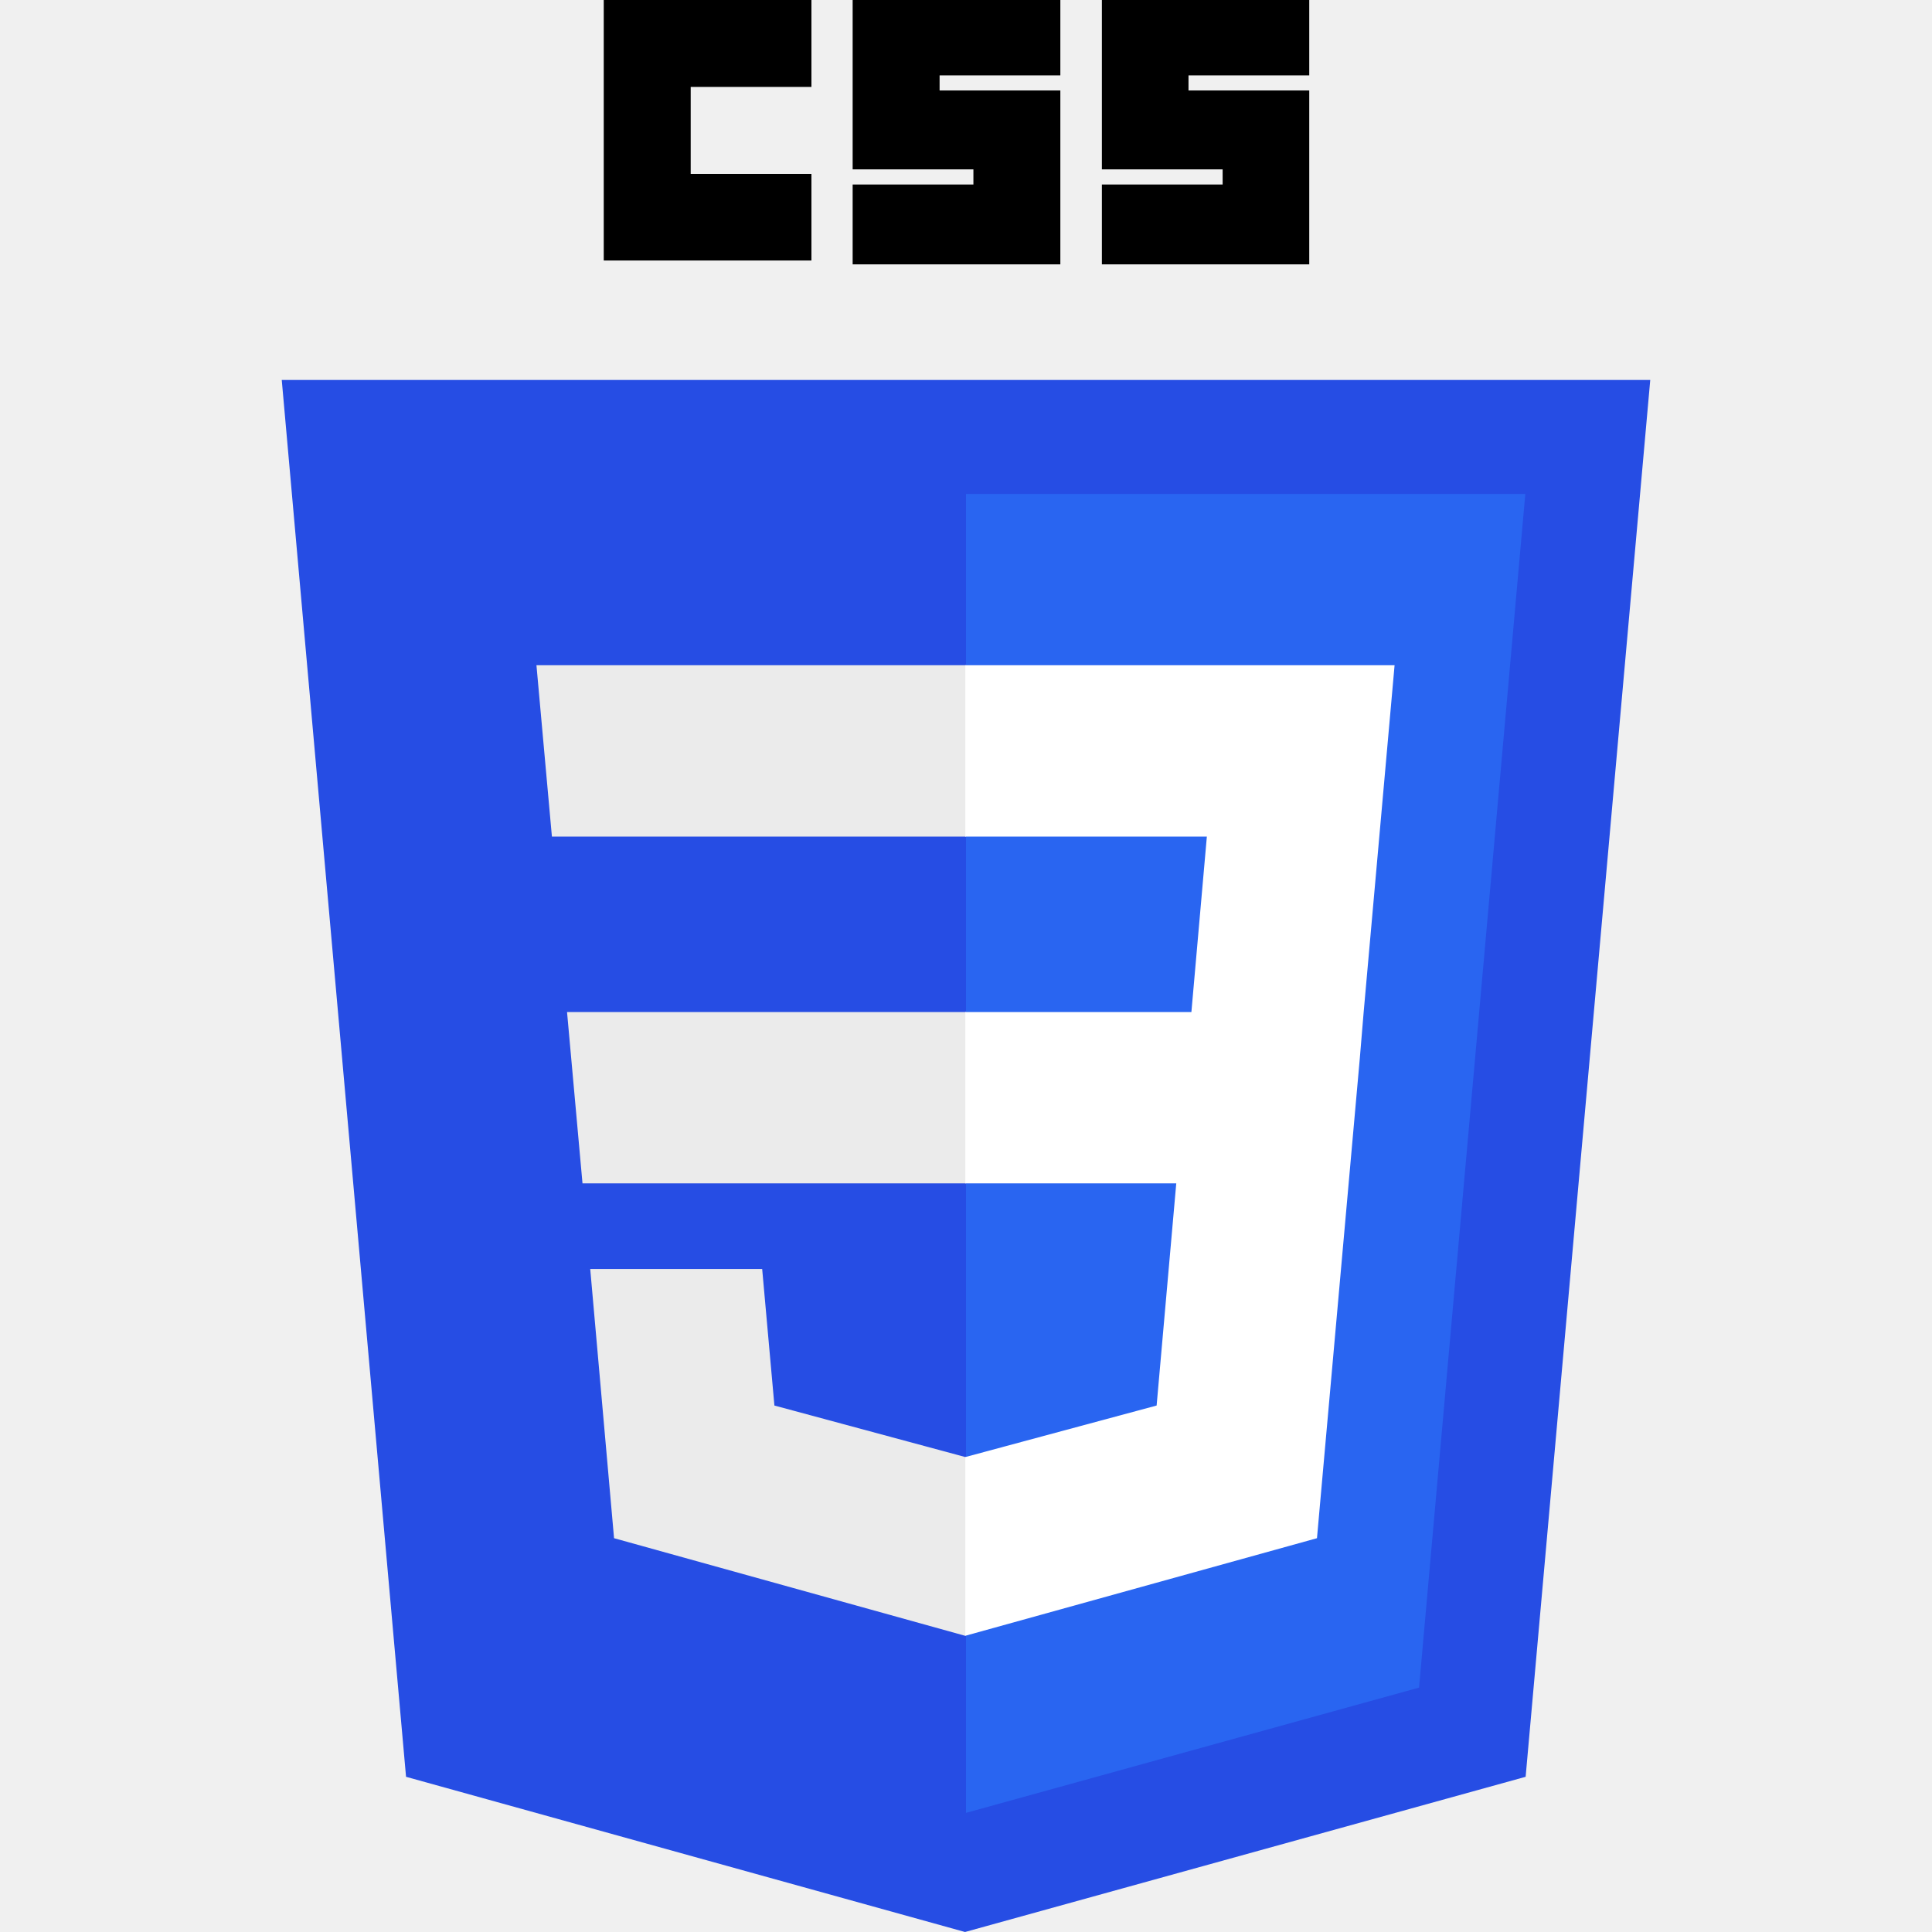
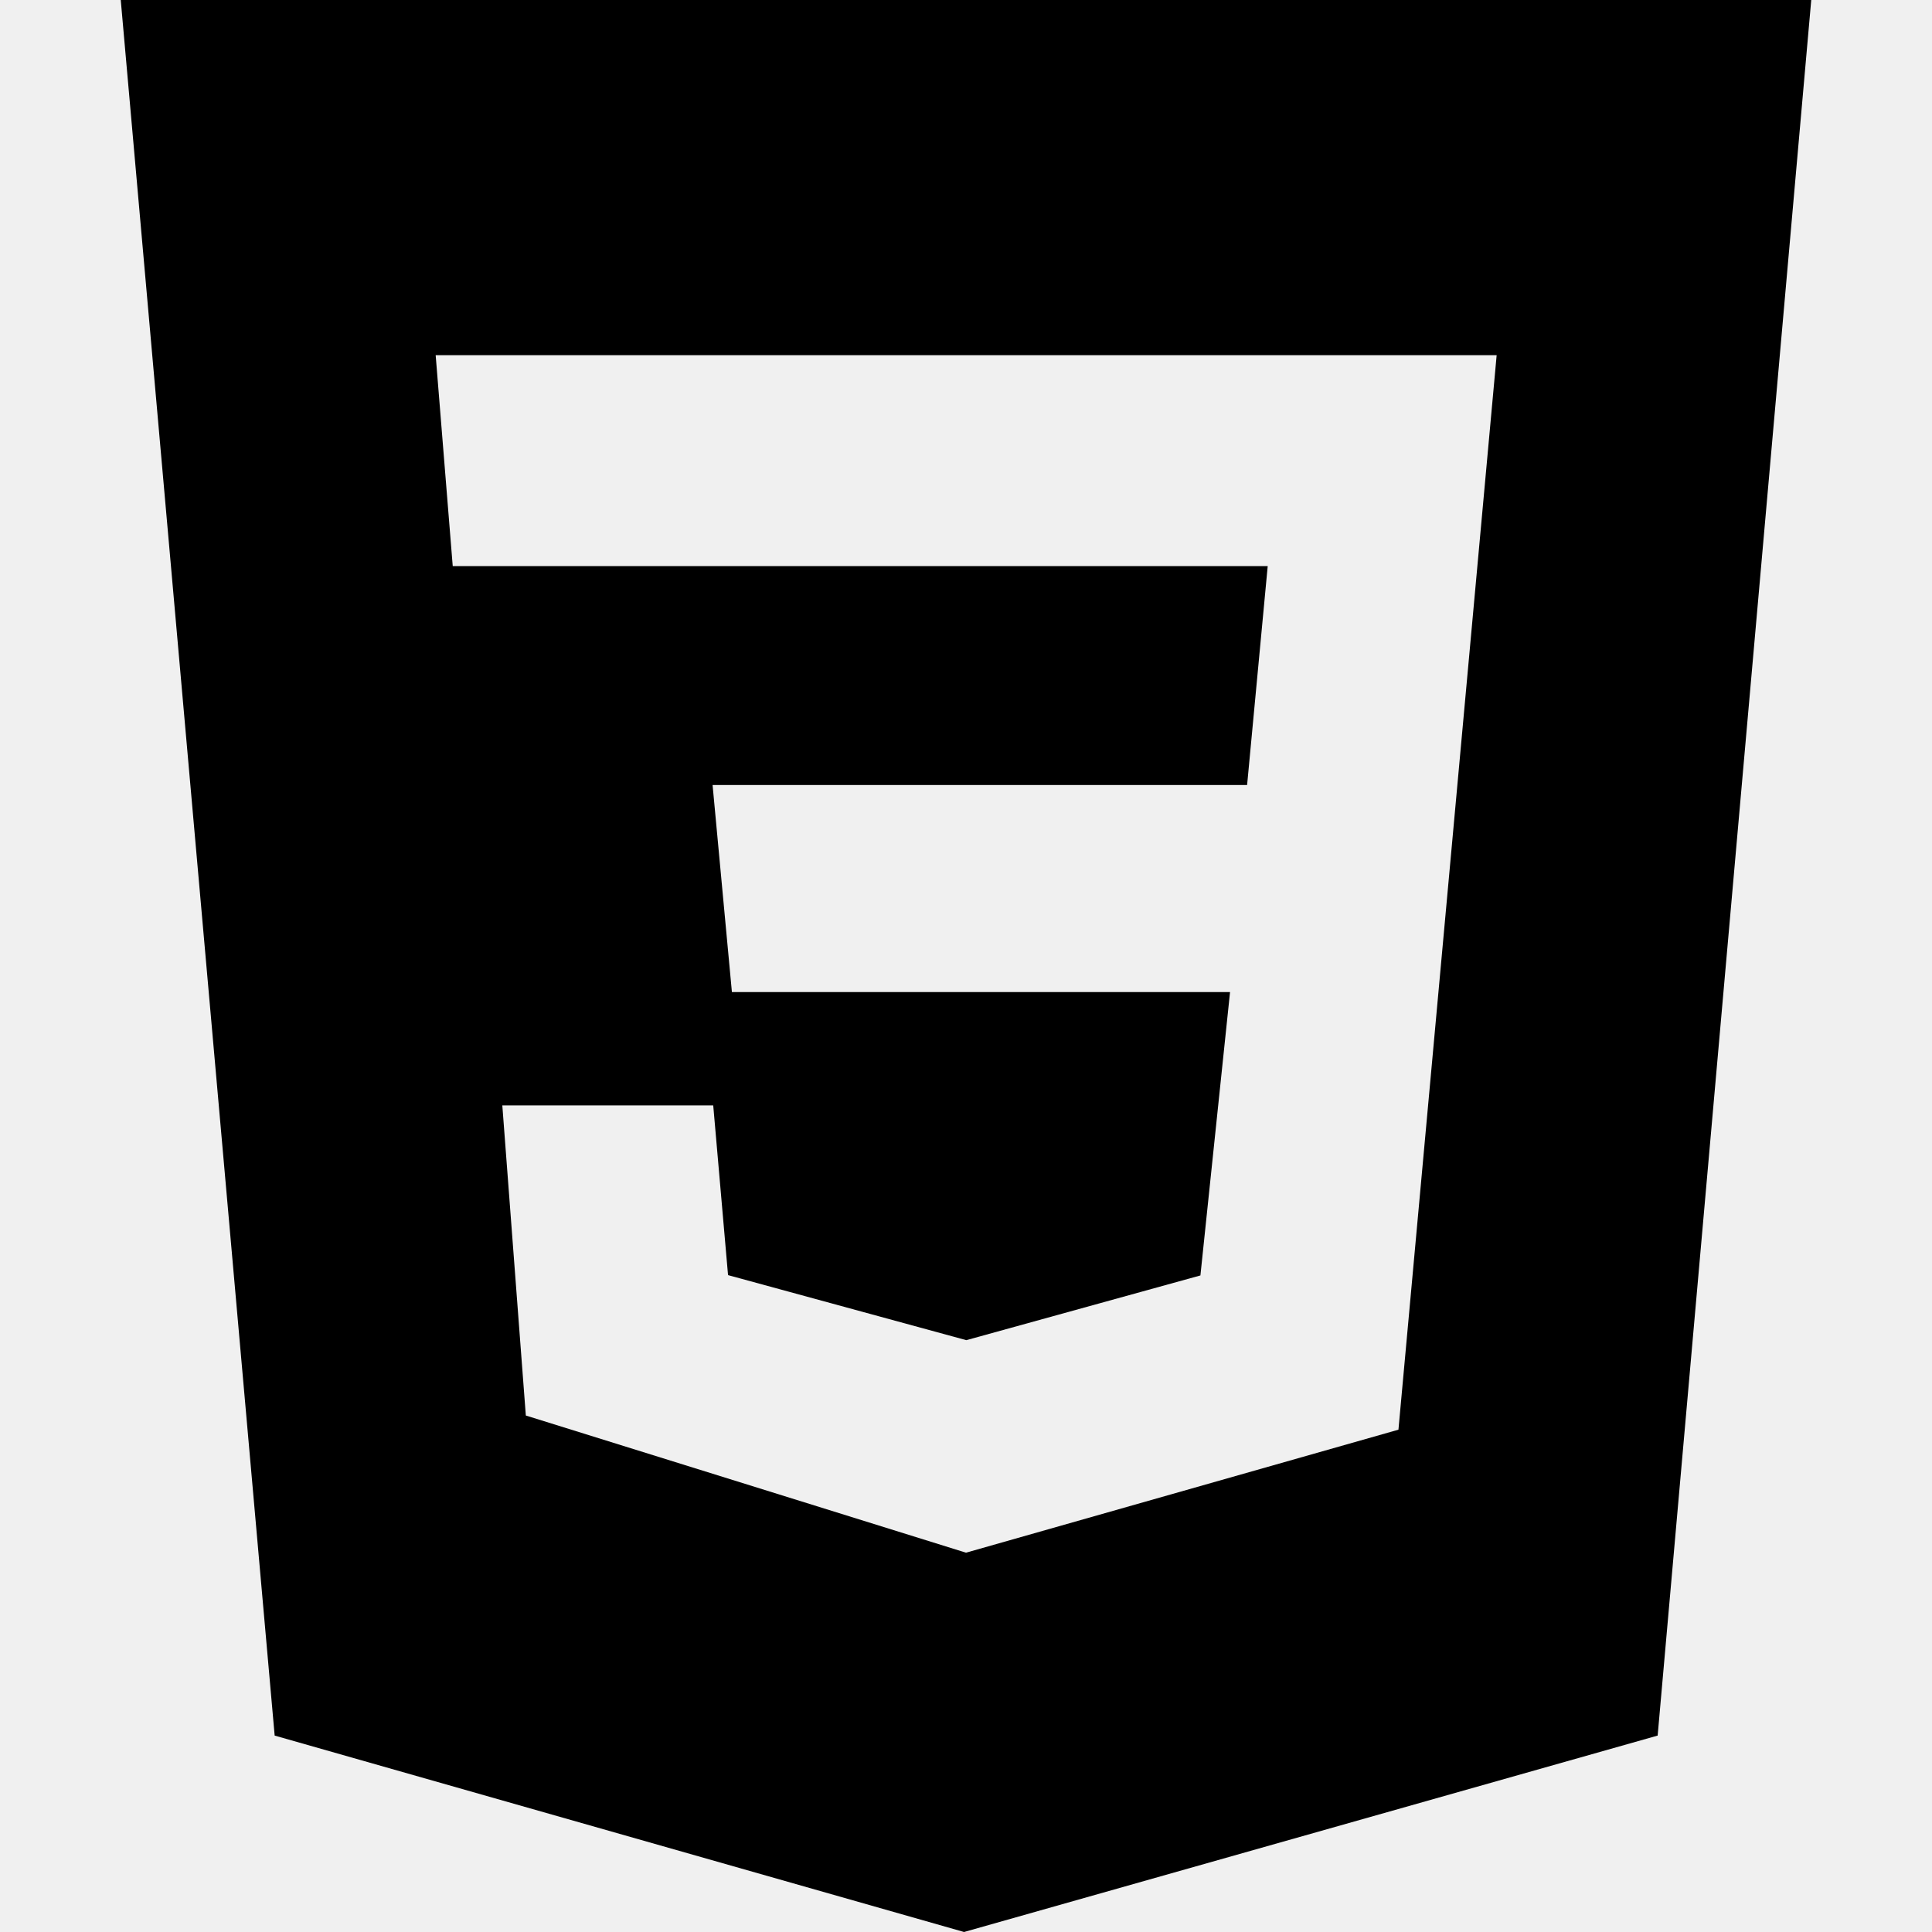
<svg xmlns="http://www.w3.org/2000/svg" fill="none" viewBox="0 0 600 600">
-   <path fill="#264DE4" d="m299.7 600-173.6-48.2L87.5 118h425l-38.7 433.8z" />
-   <path fill="#2965F1" d="m440.7 524.1 33-370.7H300V563z" />
-   <path fill="#EBEBEB" d="m176.1 314.3 4.8 53.2H300v-53.2zm-9.5-107.7 4.8 53.2H300v-53.2zM300 452.5h-.2l-59.3-16-3.8-42.4h-53.4l7.4 83.6 109 30.3.3-.1z" />
-   <path fill="#000" d="M187.5 0H252v27h-37.5v27H252v26.9h-64.5zm77.3 0h64.5v23.4h-37.5v4.7h37.5v54h-64.5V57.3h37.5v-4.7h-37.5zm77.4 0h64.4v23.4h-37.5v4.7h37.5v54h-64.4V57.3h37.5v-4.7h-37.5z" />
-   <path fill="#fff" d="m423.5 314.3 9.6-107.7H299.8v53.2h75l-4.8 54.5h-70.2v53.2h65.5l-6.1 69-59.4 16V508L409 477.7l.8-9 12.5-140z" />
+   <path fill="currentColor" d="M37.5 0h525l-47.7 539-215.4 61-214.1-61zm427.3 110.3H135.3l5.3 65.5h253.1l-6.4 68h-166l6 64.3H382l-9.2 88-72.7 20.1-74-20.2-4.6-52.7H156l7.3 96.3L300 482.2 434.3 444z" />
</svg>
